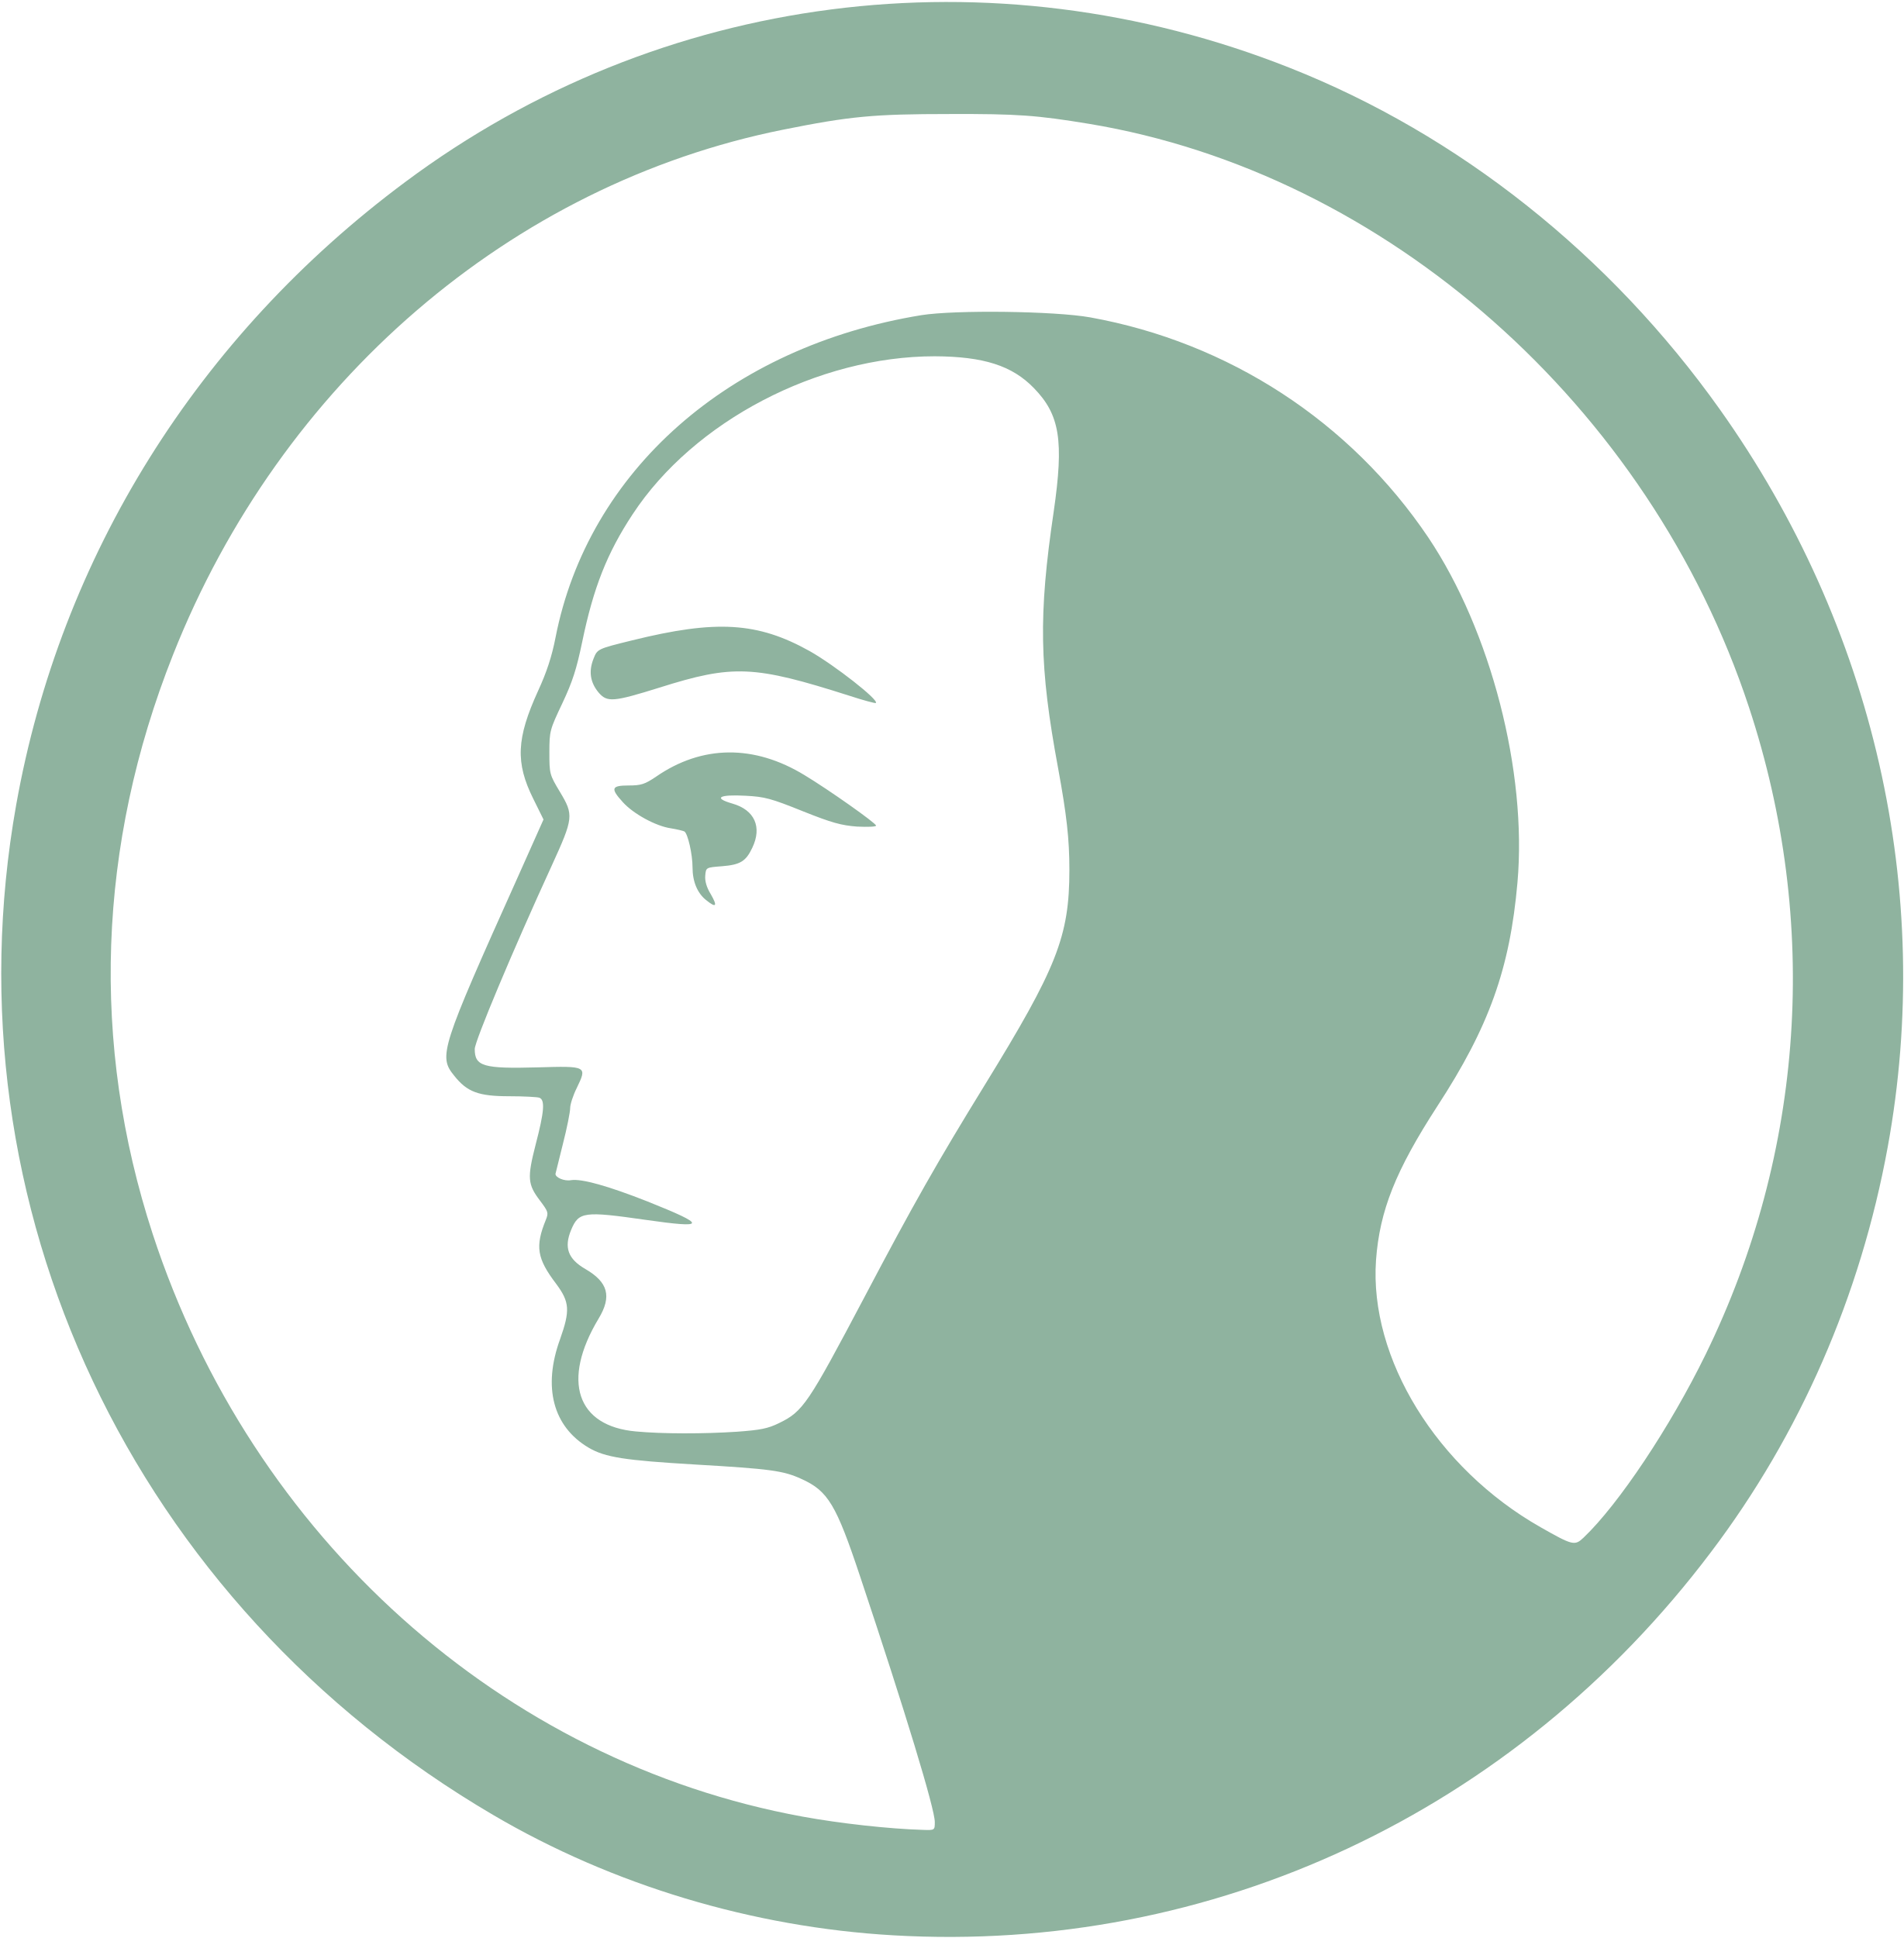
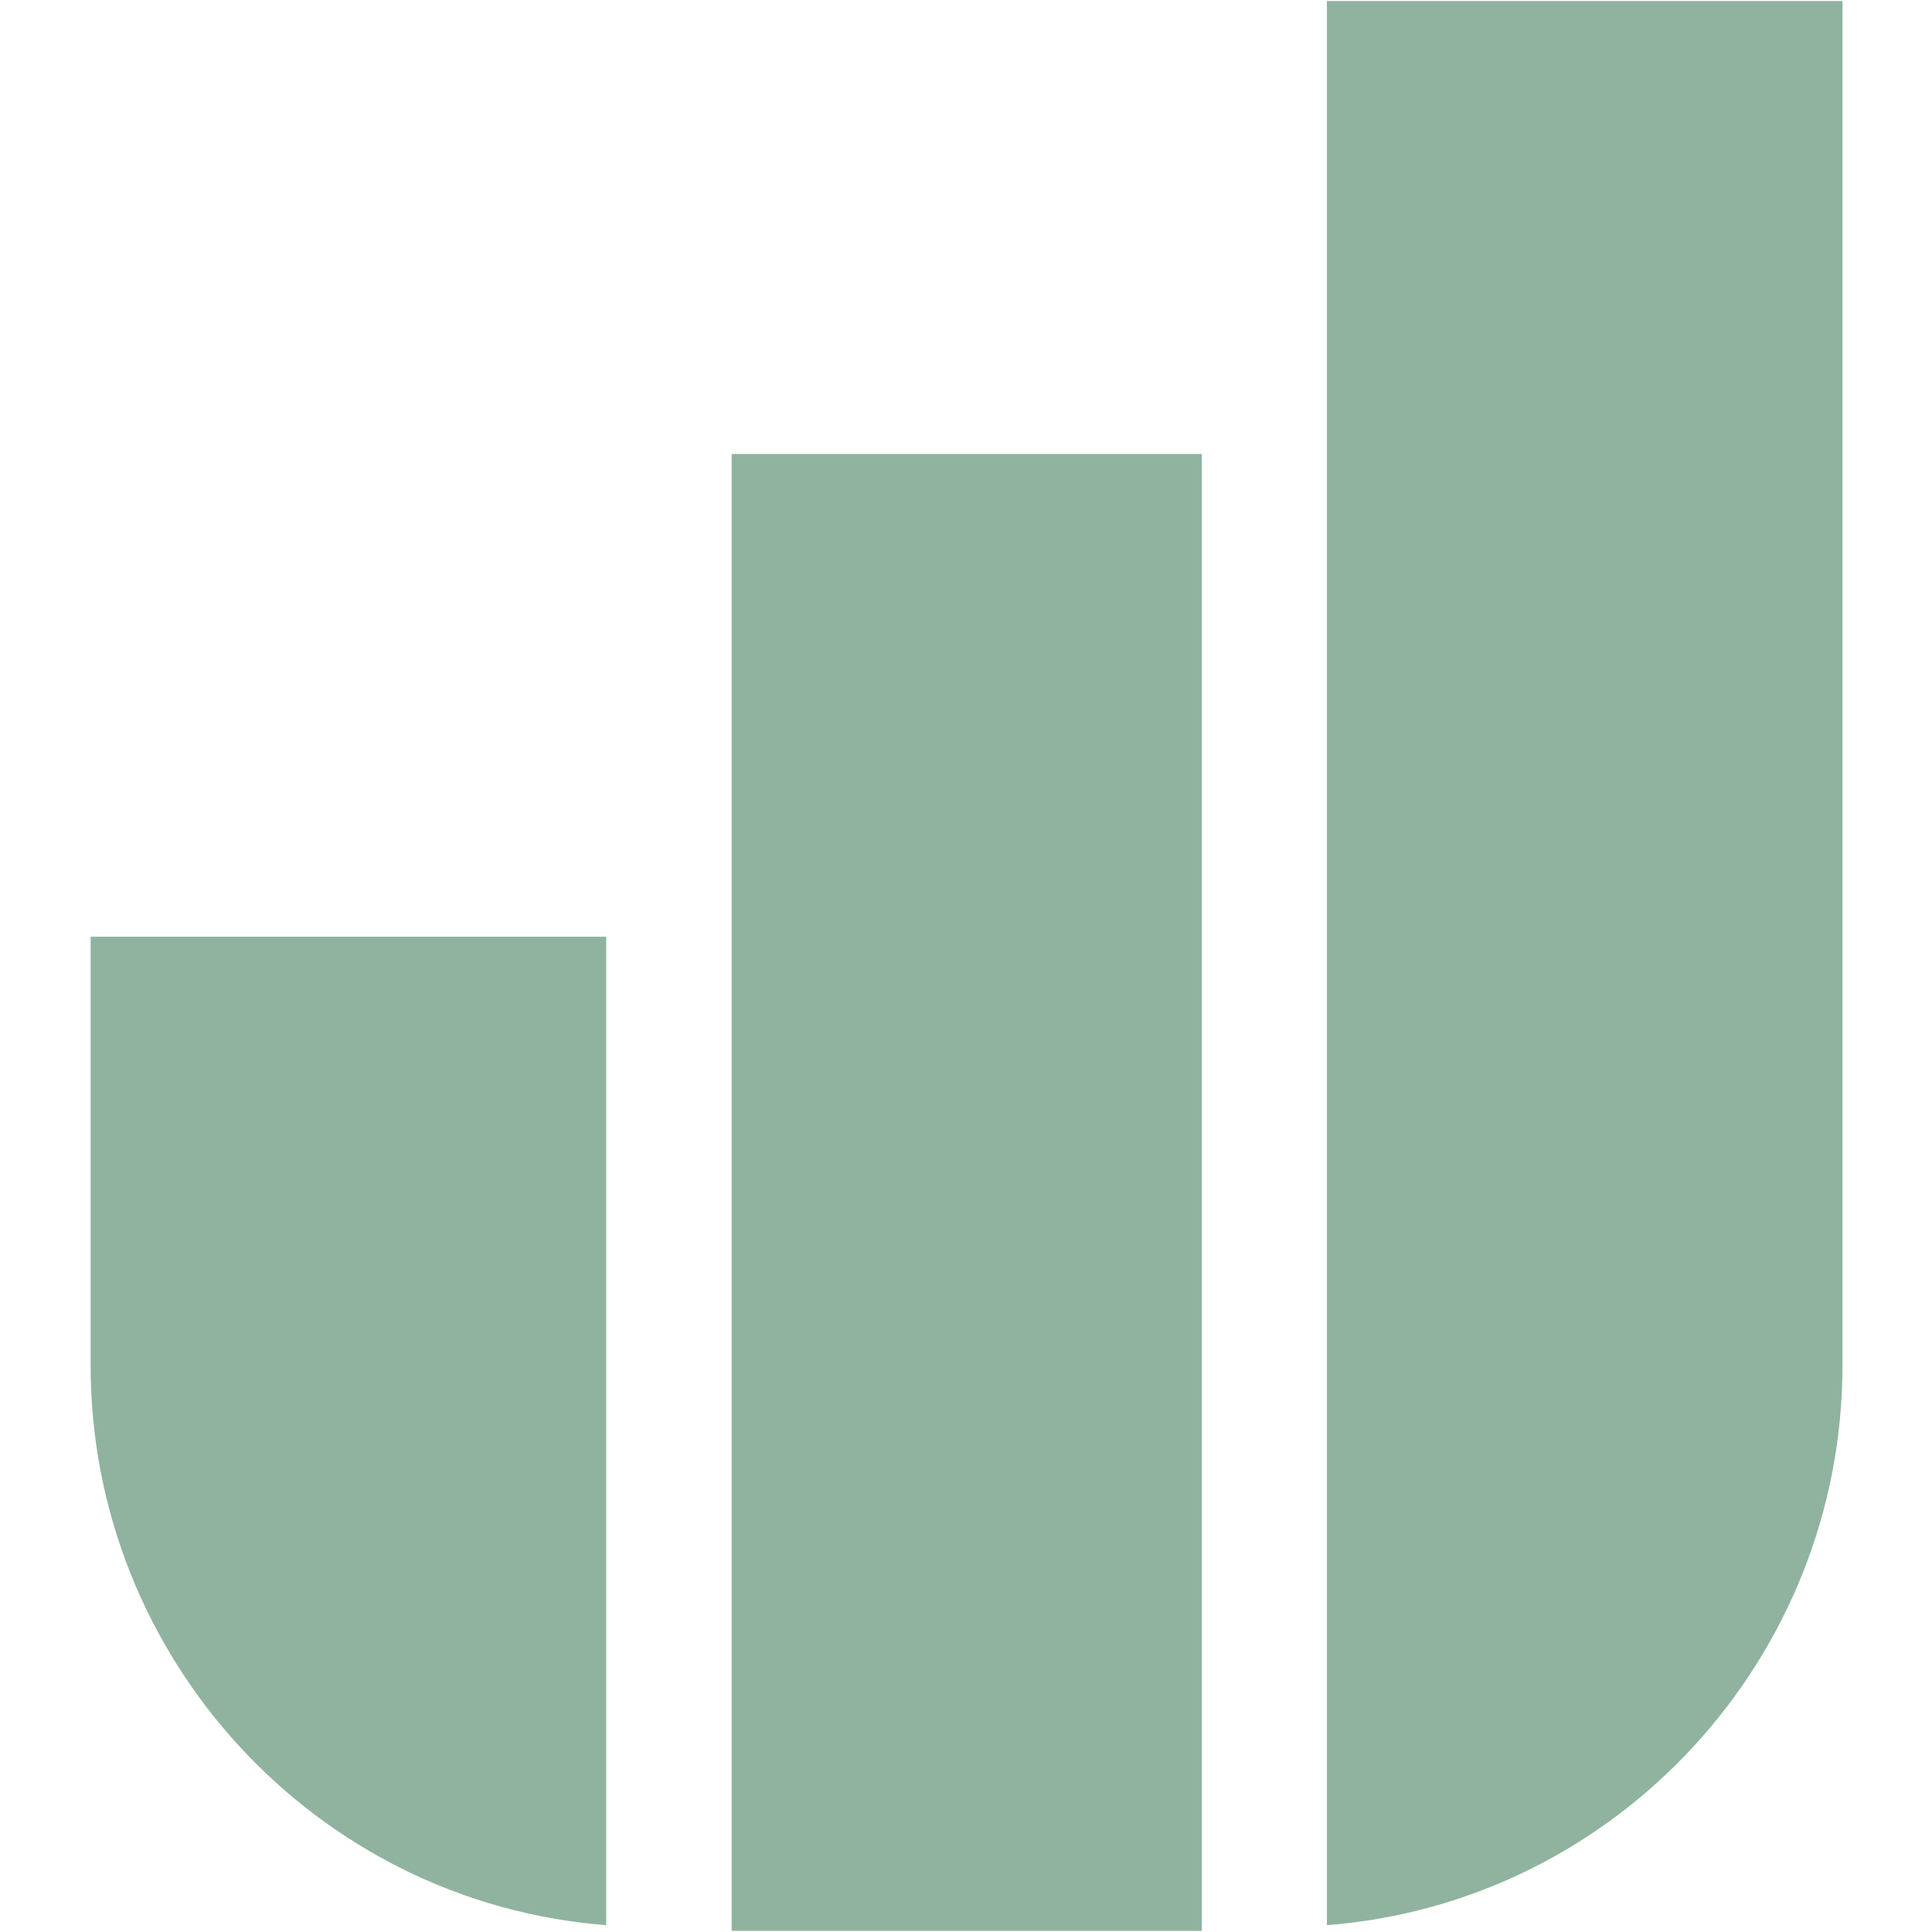
- <svg xmlns="http://www.w3.org/2000/svg" viewBox="244 232 778 792">
-   <path fill="#8FB39F" fill-rule="evenodd" d="M609.0,1022.9C551.6,1019.6 494.3,1002.4 445.5,973.7C298.3,887.4 221.5,724.7 250.6,561.0C268.7,459.3 324.8,369.4 409.7,306.3C513.6,228.9 649.1,211.4 771.0,259.7C840.1,287.0 901.9,336.1 946.8,399.3C1009.9,488.1 1034.5,596.3 1015.4,700.8C1004.3,761.5 979.6,818.2 943.1,866.4C863.0,972.6 739.4,1030.5 609.0,1022.9Z M626.0,976.6C626.0,971.2 614.0,931.7 595.5,876.3C585.7,846.9 582.4,841.3 571.5,836.4C564.1,833.0 558.9,832.3 528.0,830.5C499.3,828.8 491.3,827.6 484.5,823.6C470.0,815.0 465.7,798.9 472.9,779.2C477.0,767.6 476.8,764.1 471.3,756.7C463.4,746.3 462.6,741.4 467.1,730.4C468.2,727.6 468.0,727.1 464.7,722.7C459.6,716.0 459.4,713.4 462.9,699.7C466.4,686.3 466.8,681.5 464.4,680.6C463.5,680.3 458.0,680.0 452.1,680.0C439.6,680.0 434.9,678.3 429.6,671.6C423.1,663.6 424.0,660.8 455.7,590.2L466.1,566.9L461.9,558.4C454.6,543.7 455.0,533.8 463.9,514.3C467.4,506.7 469.5,500.3 471.0,492.6C484.3,424.5 542.0,373.6 620.5,360.8C634.3,358.6 675.0,359.1 689.5,361.7C746.1,371.9 795.8,404.3 827.7,451.7C853.2,489.8 868.1,547.4 864.1,592.7C861.0,627.9 852.5,651.6 831.4,684.0C814.3,710.4 807.8,726.7 806.3,747.0C803.5,787.1 831.1,832.0 873.5,856.1C886.7,863.6 887.5,863.8 891.1,860.4C905.4,846.8 926.5,815.2 941.0,785.5C981.4,702.8 987.7,608.9 958.7,521.0C918.1,397.9 810.3,302.7 689.0,282.6C667.7,279.1 659.9,278.5 632.0,278.6C601.0,278.6 591.4,279.5 564.0,285.0C452.9,307.3 358.7,388.4 314.7,499.6C283.8,577.5 281.0,658.5 306.4,736.3C346.9,860.2 449.3,952.0 572.0,974.4C587.3,977.2 607.4,979.4 620.8,979.8C626.0,980.0 626.0,980.0 626.0,976.6Z M545.2,817.1C554.8,816.4 557.8,815.8 562.3,813.6C572.2,808.8 574.1,805.9 597.3,762.0C617.2,724.2 627.1,706.8 646.3,675.6C675.9,627.5 681.0,614.7 681.0,587.5C681.0,574.8 679.9,565.1 676.4,546.0C668.7,504.5 668.3,483.6 674.6,441.0C678.8,412.0 677.1,401.5 666.5,390.6C657.6,381.4 645.9,377.7 626.0,377.6C578.3,377.6 527.5,404.1 502.5,442.2C492.1,458.0 486.5,472.1 481.9,494.4C479.6,505.4 478.0,510.5 473.8,519.4C468.7,530.2 468.5,530.7 468.5,539.5C468.5,548.3 468.6,548.6 472.8,555.6C478.5,565.1 478.4,566.2 469.4,585.9C453.7,620.1 438.0,657.5 438.0,660.7C438.0,667.8 441.5,668.8 463.7,668.2C483.9,667.6 484.0,667.7 479.7,676.6C478.2,679.6 477.0,683.3 477.0,684.8C477.0,686.4 475.7,693.0 474.0,699.6C472.4,706.1 471.0,711.6 471.0,711.7C470.9,713.2 474.6,714.8 477.3,714.3C481.7,713.6 492.6,716.7 508.6,723.0C533.1,732.8 532.9,734.1 507.7,730.5C482.6,726.9 480.5,727.2 477.4,734.6C474.4,741.8 476.1,746.5 483.2,750.6C492.5,756.0 494.1,761.8 488.6,770.9C473.4,796.2 479.6,814.9 504.0,817.0C514.7,818.0 531.6,818.0 545.2,817.1Z M532.5,599.8C529.0,597.0 527.0,592.3 527.0,586.5C527.0,581.1 525.1,572.8 523.7,571.8C523.1,571.5 520.6,570.9 518.1,570.5C512.0,569.6 502.8,564.6 498.5,559.8C493.4,554.2 493.8,553.0 500.9,553.0C506.0,553.0 507.5,552.5 512.1,549.4C530.9,536.4 552.2,536.2 572.8,548.8C582.6,554.7 602.0,568.4 602.0,569.4C602.0,569.9 598.5,570.0 594.2,569.8C587.8,569.3 584.0,568.3 572.0,563.5C559.1,558.3 556.5,557.6 548.7,557.2C537.8,556.6 535.3,558.1 543.3,560.4C552.4,563.0 555.5,570.0 551.4,578.5C548.8,584.0 546.5,585.4 539.1,586.0C532.5,586.5 532.5,586.5 532.2,589.8C532.0,592.0 532.7,594.6 534.5,597.5C537.3,602.4 536.7,603.2 532.5,599.8Z M591.0,516.3C552.1,503.9 543.6,503.5 513.5,513.0C494.6,518.9 492.1,519.1 488.6,515.0C485.2,510.9 484.5,506.4 486.5,501.3C488.1,497.2 488.1,497.2 502.3,493.7C536.7,485.2 553.6,486.2 574.9,498.1C585.0,503.8 603.4,518.2 601.9,519.3C601.7,519.5 596.8,518.2 591.0,516.3Z" />
+ <svg xmlns="http://www.w3.org/2000/svg" viewBox="301 301 898 898">
+   <defs>
+     <clipPath id="2b893de893">
+       <path d="M 641 512 L 860 512 L 860 1198.473 L 641 1198.473 Z M 641 512 " clip-rule="nonzero" />
+     </clipPath>
+     <clipPath id="02dcefb509">
+       <path d="M 917 301.473 L 1158 301.473 L 1158 1196 L 917 1196 Z M 917 301.473 " clip-rule="nonzero" />
+     </clipPath>
+   </defs>
+   <g clip-path="url(#2b893de893)">
+     <path fill="#8FB39F" d="M 641.07 512.023 L 859.566 512.023 L 859.566 1198.52 L 641.07 1198.52 Z M 641.07 512.023 " fill-opacity="1" fill-rule="nonzero" />
+   </g>
+   <g clip-path="url(#02dcefb509)">
+     <path fill="#8FB39F" d="M 1157.387 301.473 L 1157.387 935.684 C 1157.387 1071.395 1052.816 1185.32 917.746 1195.828 L 917.746 301.473 Z M 1157.387 301.473 " fill-opacity="1" fill-rule="nonzero" />
+   </g>
+   <path fill="#8FB39F" d="M 343.121 736.41 L 343.121 935.684 C 343.121 1071.395 447.691 1185.32 582.762 1195.828 L 582.762 736.41 Z M 343.121 736.41 " fill-opacity="1" fill-rule="nonzero" />
</svg>
